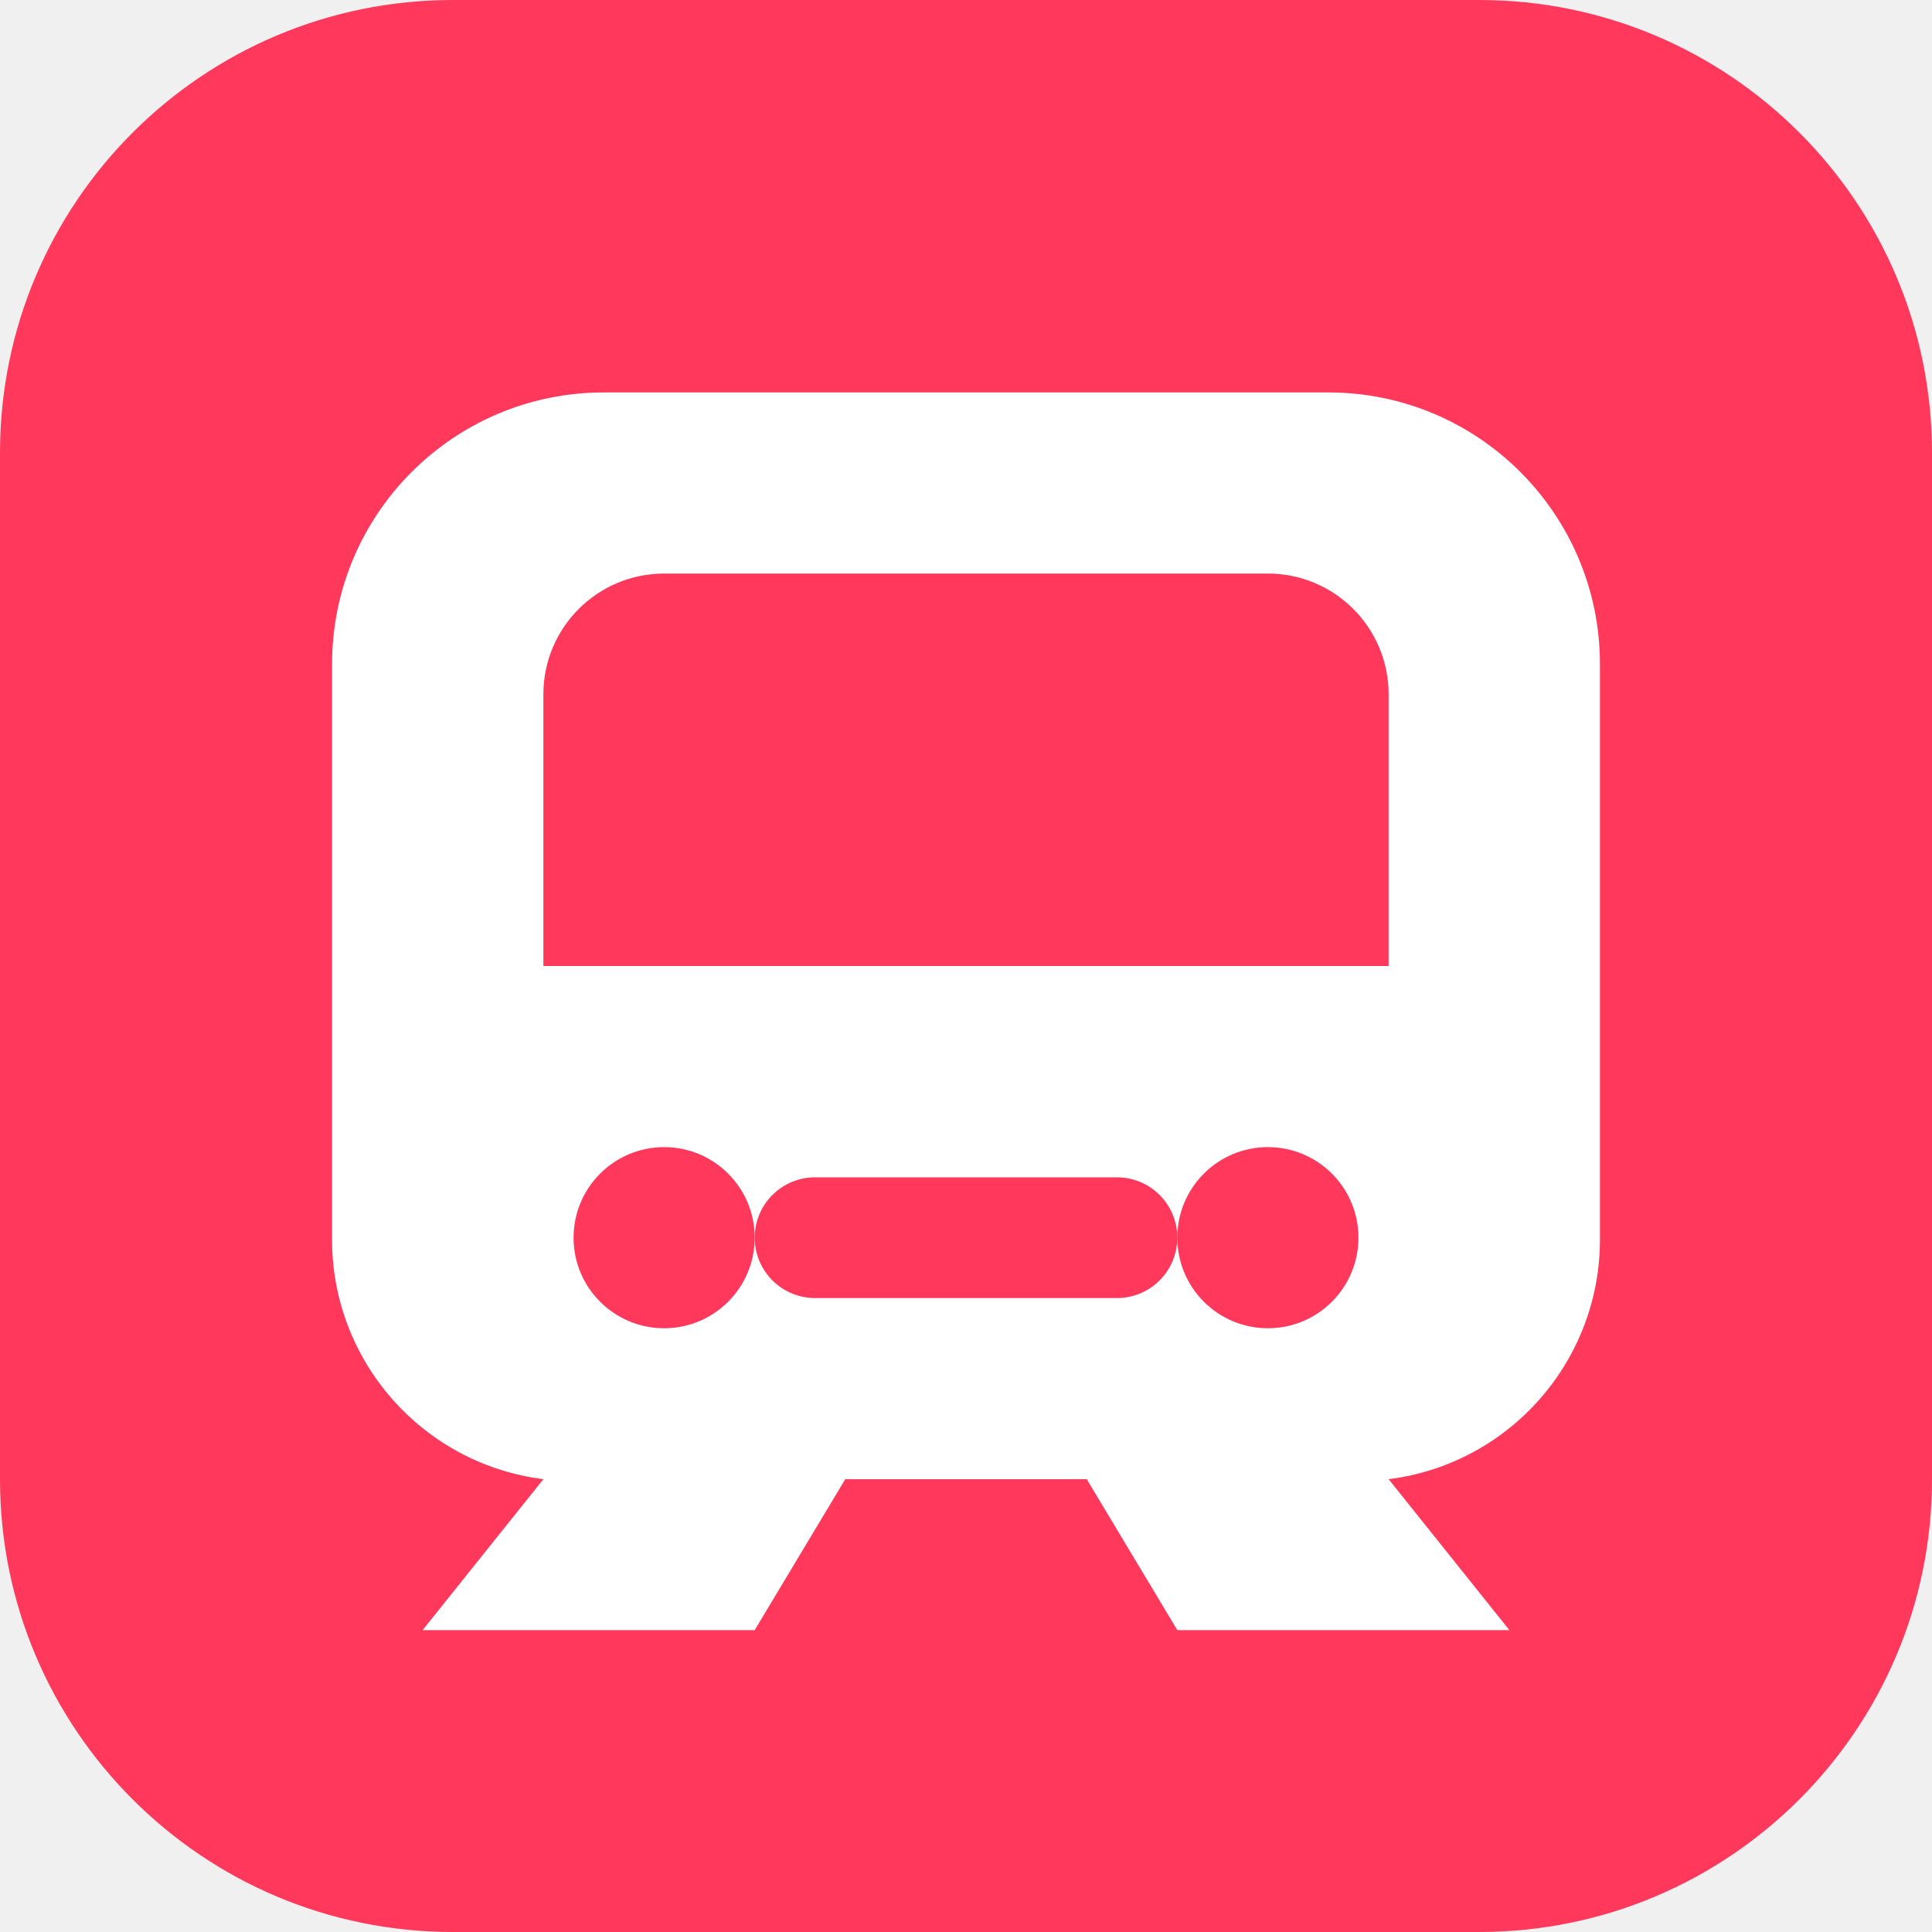
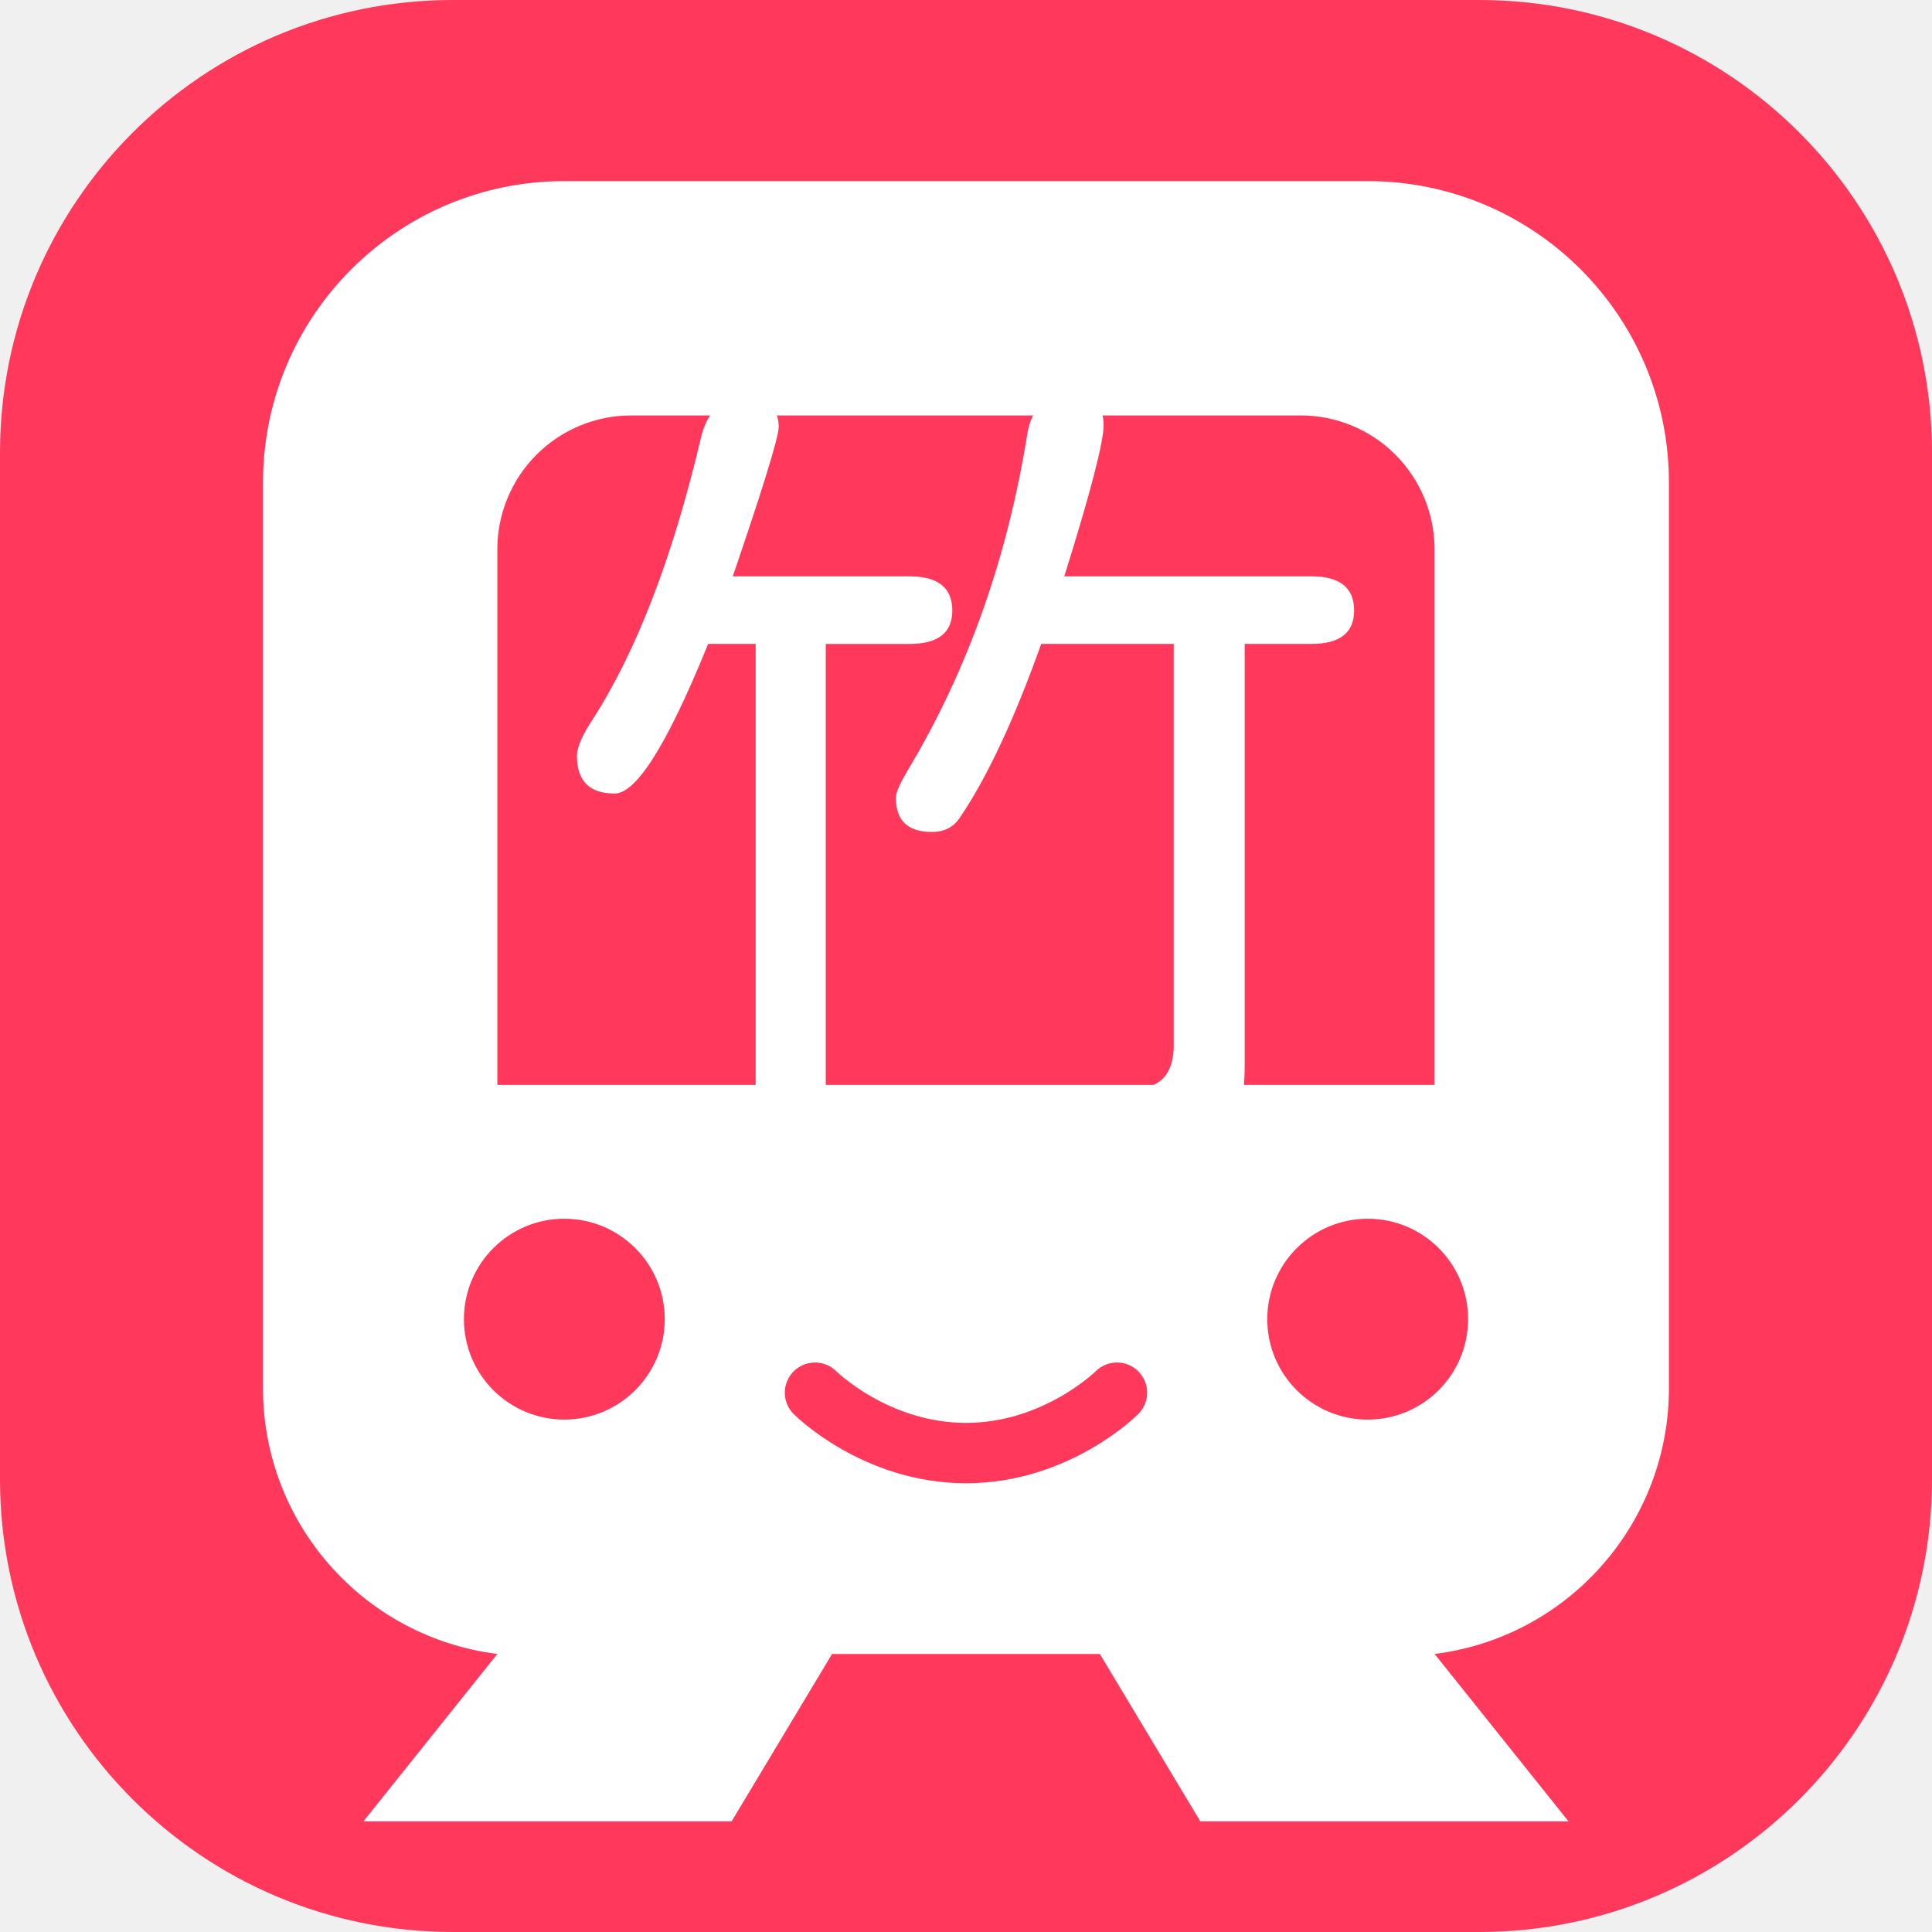
- <svg xmlns="http://www.w3.org/2000/svg" viewBox="0 0 64 64">
-   <rect width="64" height="64" rx="15" fill="#ff385c" />
-   <path d="M20 13h24a9 9 0 0 1 9 9v19a8 8 0 0 1-7 8l4 5H39l-3-5h-8l-3 5H14l4-5a8 8 0 0 1-7-8V22a9 9 0 0 1 9-9Z" fill="#fff" />
-   <path d="M18 23a4 4 0 0 1 4-4h20a4 4 0 0 1 4 4v9H18v-9Z" fill="#ff385c" />
-   <circle cx="22" cy="41" r="3" fill="#ff385c" />
-   <circle cx="42" cy="41" r="3" fill="#ff385c" />
-   <path d="M27 41h10" stroke="#ff385c" stroke-width="4" stroke-linecap="round" />
+ <svg xmlns="http://www.w3.org/2000/svg" width="64" height="64" fill="none">
+   <g clip-path="url(#A)">
+     <path d="M49 0H15C6.716 0 0 6.716 0 15v34c0 8.284 6.716 15 15 15h34c8.284 0 15-6.716 15-15V15c0-8.284-6.716-15-15-15z" fill="#ff385c" />
+     <path d="M18.693 6h26.612a9.98 9.98 0 0 1 9.98 9.98v29.939a8.87 8.87 0 0 1-7.762 8.871l4.435 5.544H39.761l-3.327-5.544h-8.871l-3.327 5.544H12.04l4.435-5.544a8.87 8.87 0 0 1-7.762-8.871V15.98A9.98 9.98 0 0 1 18.693 6z" fill="#fff" />
+     <g fill="#ff385c">
+       <path d="M16.475 18.197c0-1.176.467-2.304 1.299-3.136s1.96-1.299 3.136-1.299h22.177c1.176 0 2.304.467 3.136 1.299s1.299 1.96 1.299 3.136v17.742H16.475V18.197zm2.219 28.829a3.33 3.33 0 0 0 3.327-3.327 3.33 3.33 0 0 0-3.327-3.327c-1.837 0-3.326 1.489-3.326 3.327s1.489 3.327 3.326 3.327zm26.613 0c1.837 0 3.326-1.489 3.326-3.327s-1.489-3.327-3.326-3.327a3.33 3.33 0 0 0-3.327 3.327c0 1.838 1.489 3.327 3.327 3.327z" />
+     </g>
+     <path d="M26.998 46.135s2 2 5.001 2 5.001-2 5.001-2" stroke="#ff385c" stroke-width="2" stroke-linecap="round" />
+     <path d="M35.879 38.549c-.982 0-1.473-.415-1.473-1.246s.491-1.246 1.473-1.246h1.699c.831 0 1.265-.444 1.303-1.331V21.33h-4.39c-.887 2.492-1.784 4.409-2.69 5.749-.208.321-.519.481-.935.481-.793 0-1.189-.378-1.189-1.133 0-.17.142-.491.425-.963 1.963-3.285 3.276-6.995 3.936-11.13.075-.415.227-.727.453-.935.227-.227.51-.34.85-.34.812 0 1.218.34 1.218 1.02 0 .566-.434 2.237-1.303 5.013h8.185c.944 0 1.416.378 1.416 1.133 0 .736-.472 1.105-1.416 1.105h-2.209v13.99c0 1.171-.255 2.011-.765 2.52-.491.529-1.293.765-2.407.708h-2.181zm-9.686.057c-.774 0-1.161-.444-1.161-1.331V21.33h-1.897l.85-2.237h6.145c.944 0 1.416.378 1.416 1.133 0 .736-.472 1.105-1.416 1.105h-2.775v15.944c0 .887-.387 1.331-1.161 1.331zm-5.834-12.319c-.831 0-1.246-.415-1.246-1.246 0-.264.151-.632.453-1.104 1.491-2.285 2.709-5.428 3.653-9.431.208-.868.661-1.303 1.359-1.303.812 0 1.218.312 1.218.935 0 .359-.585 2.237-1.756 5.636l-.311.878c-1.473 3.757-2.596 5.636-3.37 5.636z" fill="#fff" />
+   </g>
+   <defs>
+     <clipPath id="A">
+       <path fill="#fff" d="M0 0h64v64H0z" />
+     </clipPath>
+   </defs>
</svg>
